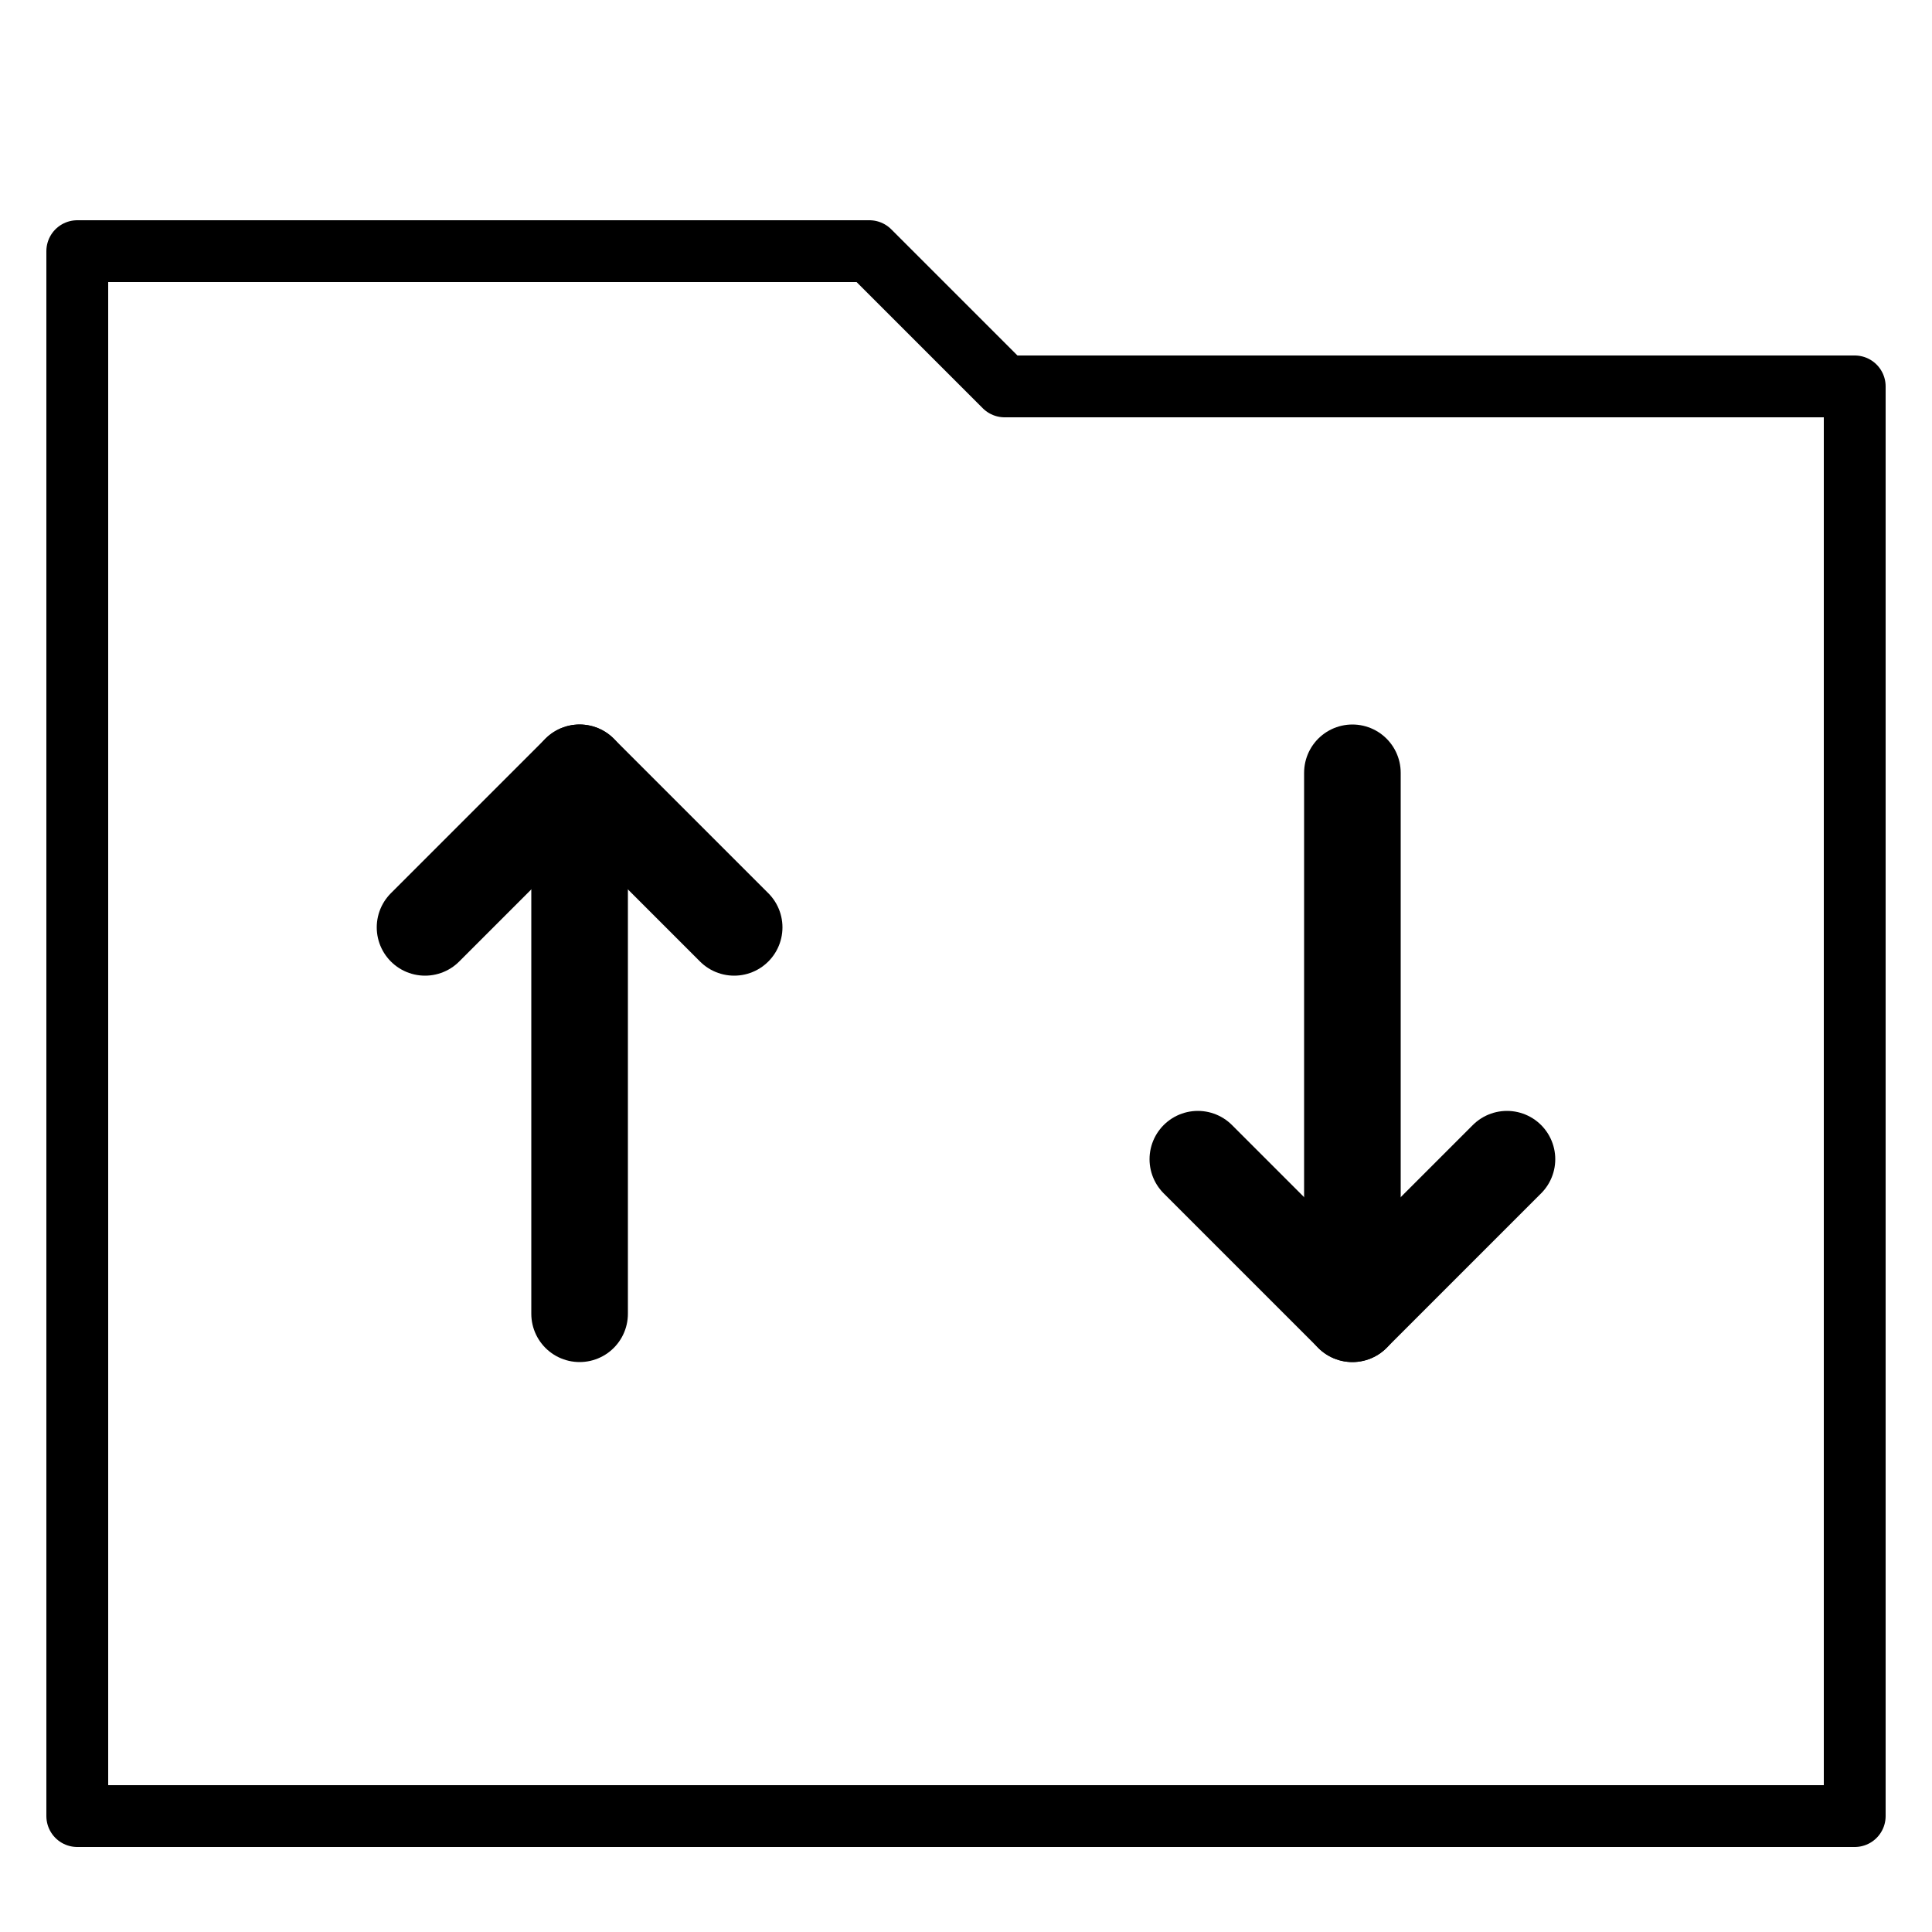
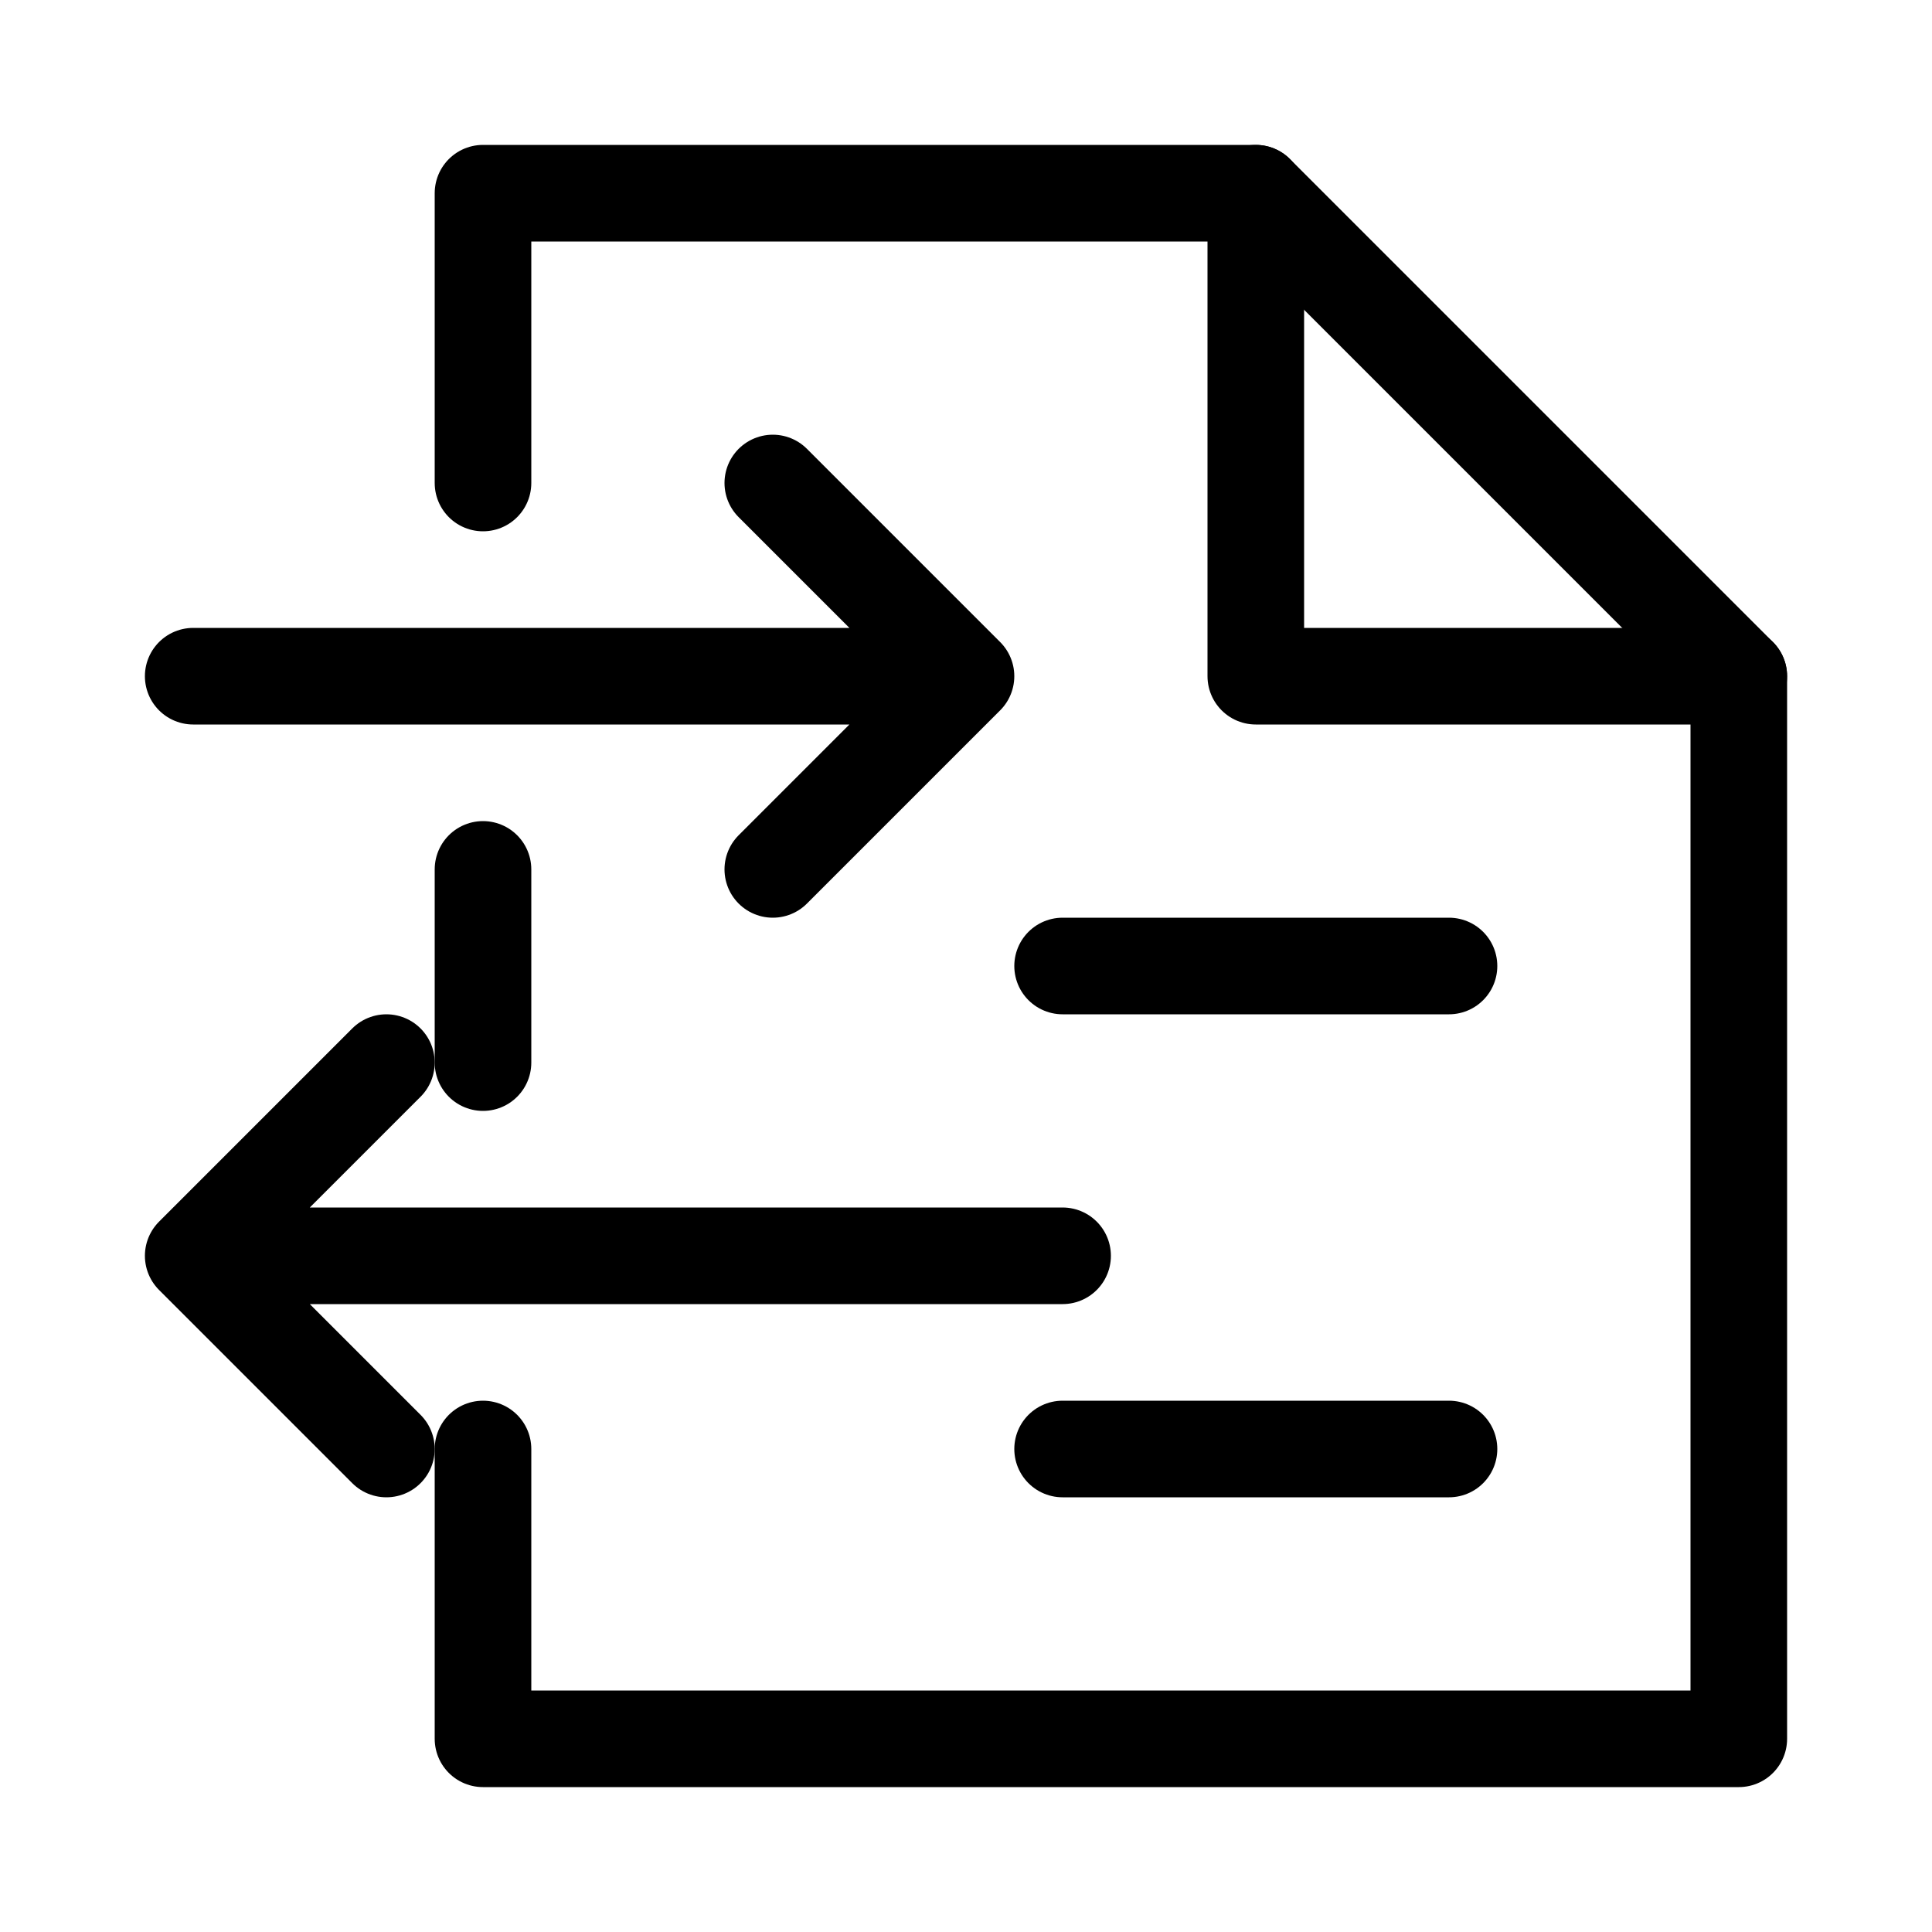
<svg xmlns="http://www.w3.org/2000/svg" viewBox="0 0 100 100">
-   <path d="M 4 20 L 4 94 L 96 94 L 96 20 L 52 20 L 45 13 L 4 13 Z" stroke="currentColor" stroke-width="3.2" fill="none" stroke-linejoin="round" stroke-linecap="round" />
-   <g>
-     <line x1="30" y1="68" x2="30" y2="40" stroke="currentColor" stroke-width="5" stroke-linecap="round" />
-     <polyline points="22,48 30,40 38,48" stroke="currentColor" stroke-width="5" fill="none" stroke-linecap="round" stroke-linejoin="round" />
-   </g>
-   <g>
-     <line x1="70" y1="40" x2="70" y2="68" stroke="currentColor" stroke-width="5" stroke-linecap="round" />
-     <polyline points="62,60 70,68 78,60" stroke="currentColor" stroke-width="5" fill="none" stroke-linecap="round" stroke-linejoin="round" />
-   </g>
+   <path d="M 25 25 L 25 10 L 65 10 L 90 35 L 90 90 L 25 90 L 25 75 M 25 45 L 25 55" stroke="currentColor" stroke-width="5" fill="none" stroke-linejoin="round" stroke-linecap="round" />
+   <path d="M 65 10 L 65 35 L 90 35" stroke="currentColor" stroke-width="5" fill="none" stroke-linejoin="round" stroke-linecap="round" />
+   <path d="M 55 50 L 75 50 M 55 75 L 75 75" stroke="currentColor" stroke-width="5" fill="none" stroke-linecap="round" />
+   <path d="M 10 35 L 50 35 M 40 25 L 50 35 L 40 45" stroke="currentColor" stroke-width="5" fill="none" stroke-linejoin="round" stroke-linecap="round" />
+   <path d="M 55 65 L 10 65 M 20 55 L 10 65 L 20 75" stroke="currentColor" stroke-width="5" fill="none" stroke-linejoin="round" stroke-linecap="round" />
</svg>
